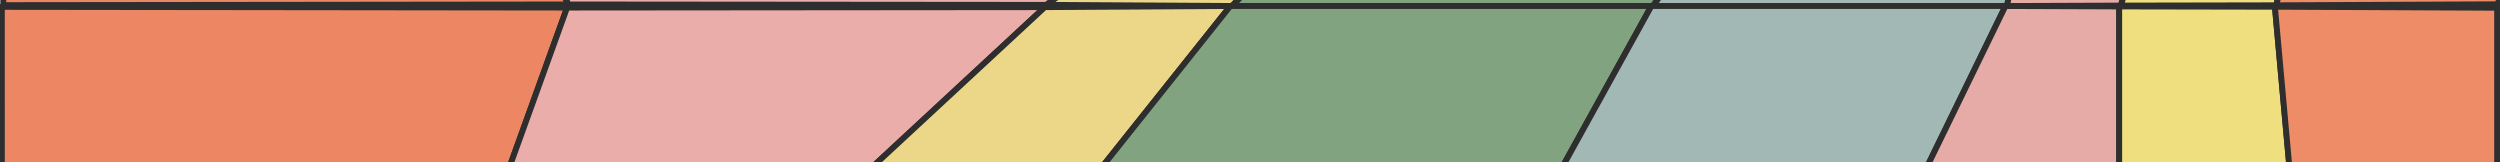
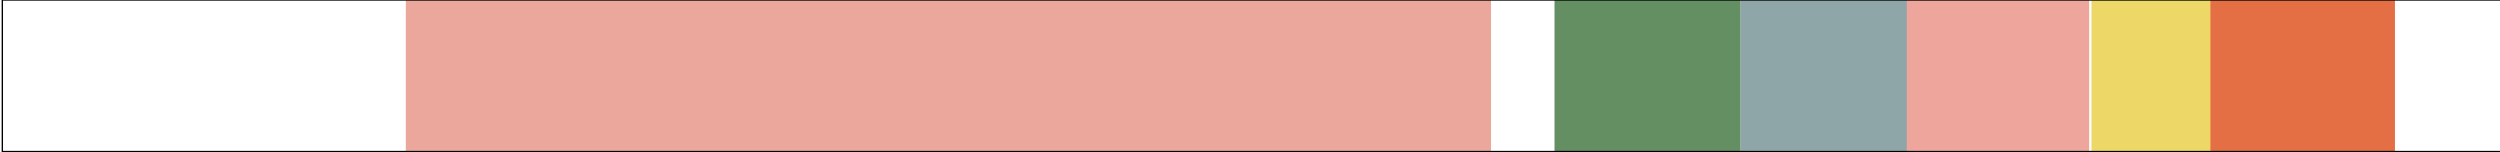
- <svg xmlns="http://www.w3.org/2000/svg" viewBox="0 0 1698.1 109.97">
+ <svg xmlns="http://www.w3.org/2000/svg" viewBox="0 0 1847.75 112">
  <defs>
-     <style>.cls-1{opacity:0.82;}.cls-2{fill:#e96b41;}.cls-2,.cls-3,.cls-4,.cls-5,.cls-6,.cls-7,.cls-8,.cls-9{stroke:#000;stroke-miterlimit:10;stroke-width:4px;}.cls-3{fill:#e59b96;}.cls-4{fill:#e7ce6c;}.cls-5{fill:#658f63;}.cls-6{fill:#8ea8a3;}.cls-7{fill:#e09993;}.cls-8{fill:#ecd862;}.cls-9{fill:#eb7347;}</style>
+     <style>.cls-1{fill:#eba79b;}.cls-2{fill:#638f62;}.cls-3{fill:#8ea6a8;}.cls-4{fill:#eea59b;}.cls-5{fill:#edd766;}.cls-6{fill:#e56f44;}.cls-7{fill:none;stroke:#000;stroke-miterlimit:10;}</style>
  </defs>
-   <g id="Layer_1" data-name="Layer 1" class="cls-1">
-     <g id="_1850_BC" data-name="1850 BC">
-       <g id="nations">
-         <polygon id="aegeans" class="cls-2" points="386.2 3.03 2.24 3.49 2.26 -107.75 326.19 -107.75 386.2 3.03" />
-         <polygon id="egyptians" class="cls-3" points="710.7 3.32 386.2 3.03 326.19 -107.75 865.52 -107.75 710.7 3.32" />
-         <polygon id="hitities" class="cls-4" points="836.7 4.08 710.7 3.32 865.52 -107.75 951.29 -107.75 836.7 4.08" />
-         <polygon id="amorites" class="cls-5" points="1122.7 4.08 836.7 4.08 950.62 -108.34 1203.71 -107.75 1122.7 4.08" />
-         <polygon id="iranians" class="cls-6" points="1363.2 4.08 1122.7 4.08 1204.37 -107.16 1386.19 -107.16 1363.2 4.08" />
-         <polygon id="indians" class="cls-7" points="1440.44 3.79 1363.2 4.08 1386.19 -107.16 1478.18 -107.57 1440.44 3.79" />
-         <polygon id="huns" class="cls-8" points="1546.2 3.59 1440.44 3.79 1478.18 -107.57 1570.19 -107.16 1546.2 3.59" />
-         <polygon id="chinese" class="cls-9" points="1697.16 2.9 1546.2 3.59 1570.19 -107.16 1697.17 -107.75 1697.16 2.9" />
-       </g>
-     </g>
-     <g id="_1800_BC" data-name="1800 BC">
-       <g id="nations-2" data-name="nations">
-         <polygon id="aegeans-2" data-name="aegeans" class="cls-2" points="345.2 115.91 1.26 115.91 1.24 4.67 385.2 5.14 345.2 115.91" />
-         <polygon id="egyptians-2" data-name="egyptians" class="cls-3" points="589.87 115.91 345.2 115.91 385.2 5.14 709.7 4.85 589.87 115.91" />
-         <polygon id="hitities-2" data-name="hitities" class="cls-4" points="746.53 115.91 589.87 115.91 709.7 4.85 835.7 4.08 746.53 115.91" />
-         <polygon id="amorites-2" data-name="amorites" class="cls-5" points="1059.87 115.91 746.53 115.91 835.7 4.08 1121.7 4.08 1059.87 115.91" />
-         <polygon id="iranians-2" data-name="iranians" class="cls-6" points="1307.87 115.46 1059.87 115.91 1121.7 4.08 1362.2 4.08 1307.87 115.46" />
-         <polygon id="indians-2" data-name="indians" class="cls-7" points="1439.44 115.67 1307.87 115.46 1362.2 4.08 1439.44 4.38 1439.44 115.67" />
-         <polygon id="huns-2" data-name="huns" class="cls-8" points="1555.21 115.36 1439.44 115.67 1439.44 4.38 1545.2 4.58 1555.21 115.36" />
-         <polygon id="chinese-2" data-name="chinese" class="cls-9" points="1696.17 115.91 1555.21 115.36 1545.2 4.58 1696.16 5.26 1696.17 115.91" />
-       </g>
-     </g>
+   <g id="Nations">
+     <rect id="Egyptians" class="cls-1" x="299.93" y="-3705.67" width="802.08" height="4042.67" />
+     <rect id="Amorites" class="cls-2" x="1148.94" y="-3705.17" width="137.57" height="4377.61" />
+     <rect id="Iranians" class="cls-3" x="1286.51" y="-3704.35" width="124.49" height="4940.35" />
+     <rect id="Indians" class="cls-4" x="1409.29" y="-3705.67" width="134.8" height="8990.5" />
+     <rect id="Huns" class="cls-5" x="1545.8" y="-3704.35" width="89.63" height="6060.35" />
+     <rect id="Chinese" class="cls-6" x="1633.72" y="-3705.67" width="136.39" height="8990.78" />
+   </g>
+   <g id="Guides">
+     <line class="cls-7" x1="1849.62" x2="1.71" />
+     <line class="cls-7" x1="1849.62" y1="112" x2="1.71" y2="112" />
+     <line class="cls-7" x1="1.72" y1="-4005.22" x2="1.72" y2="5311.38" />
  </g>
</svg>
